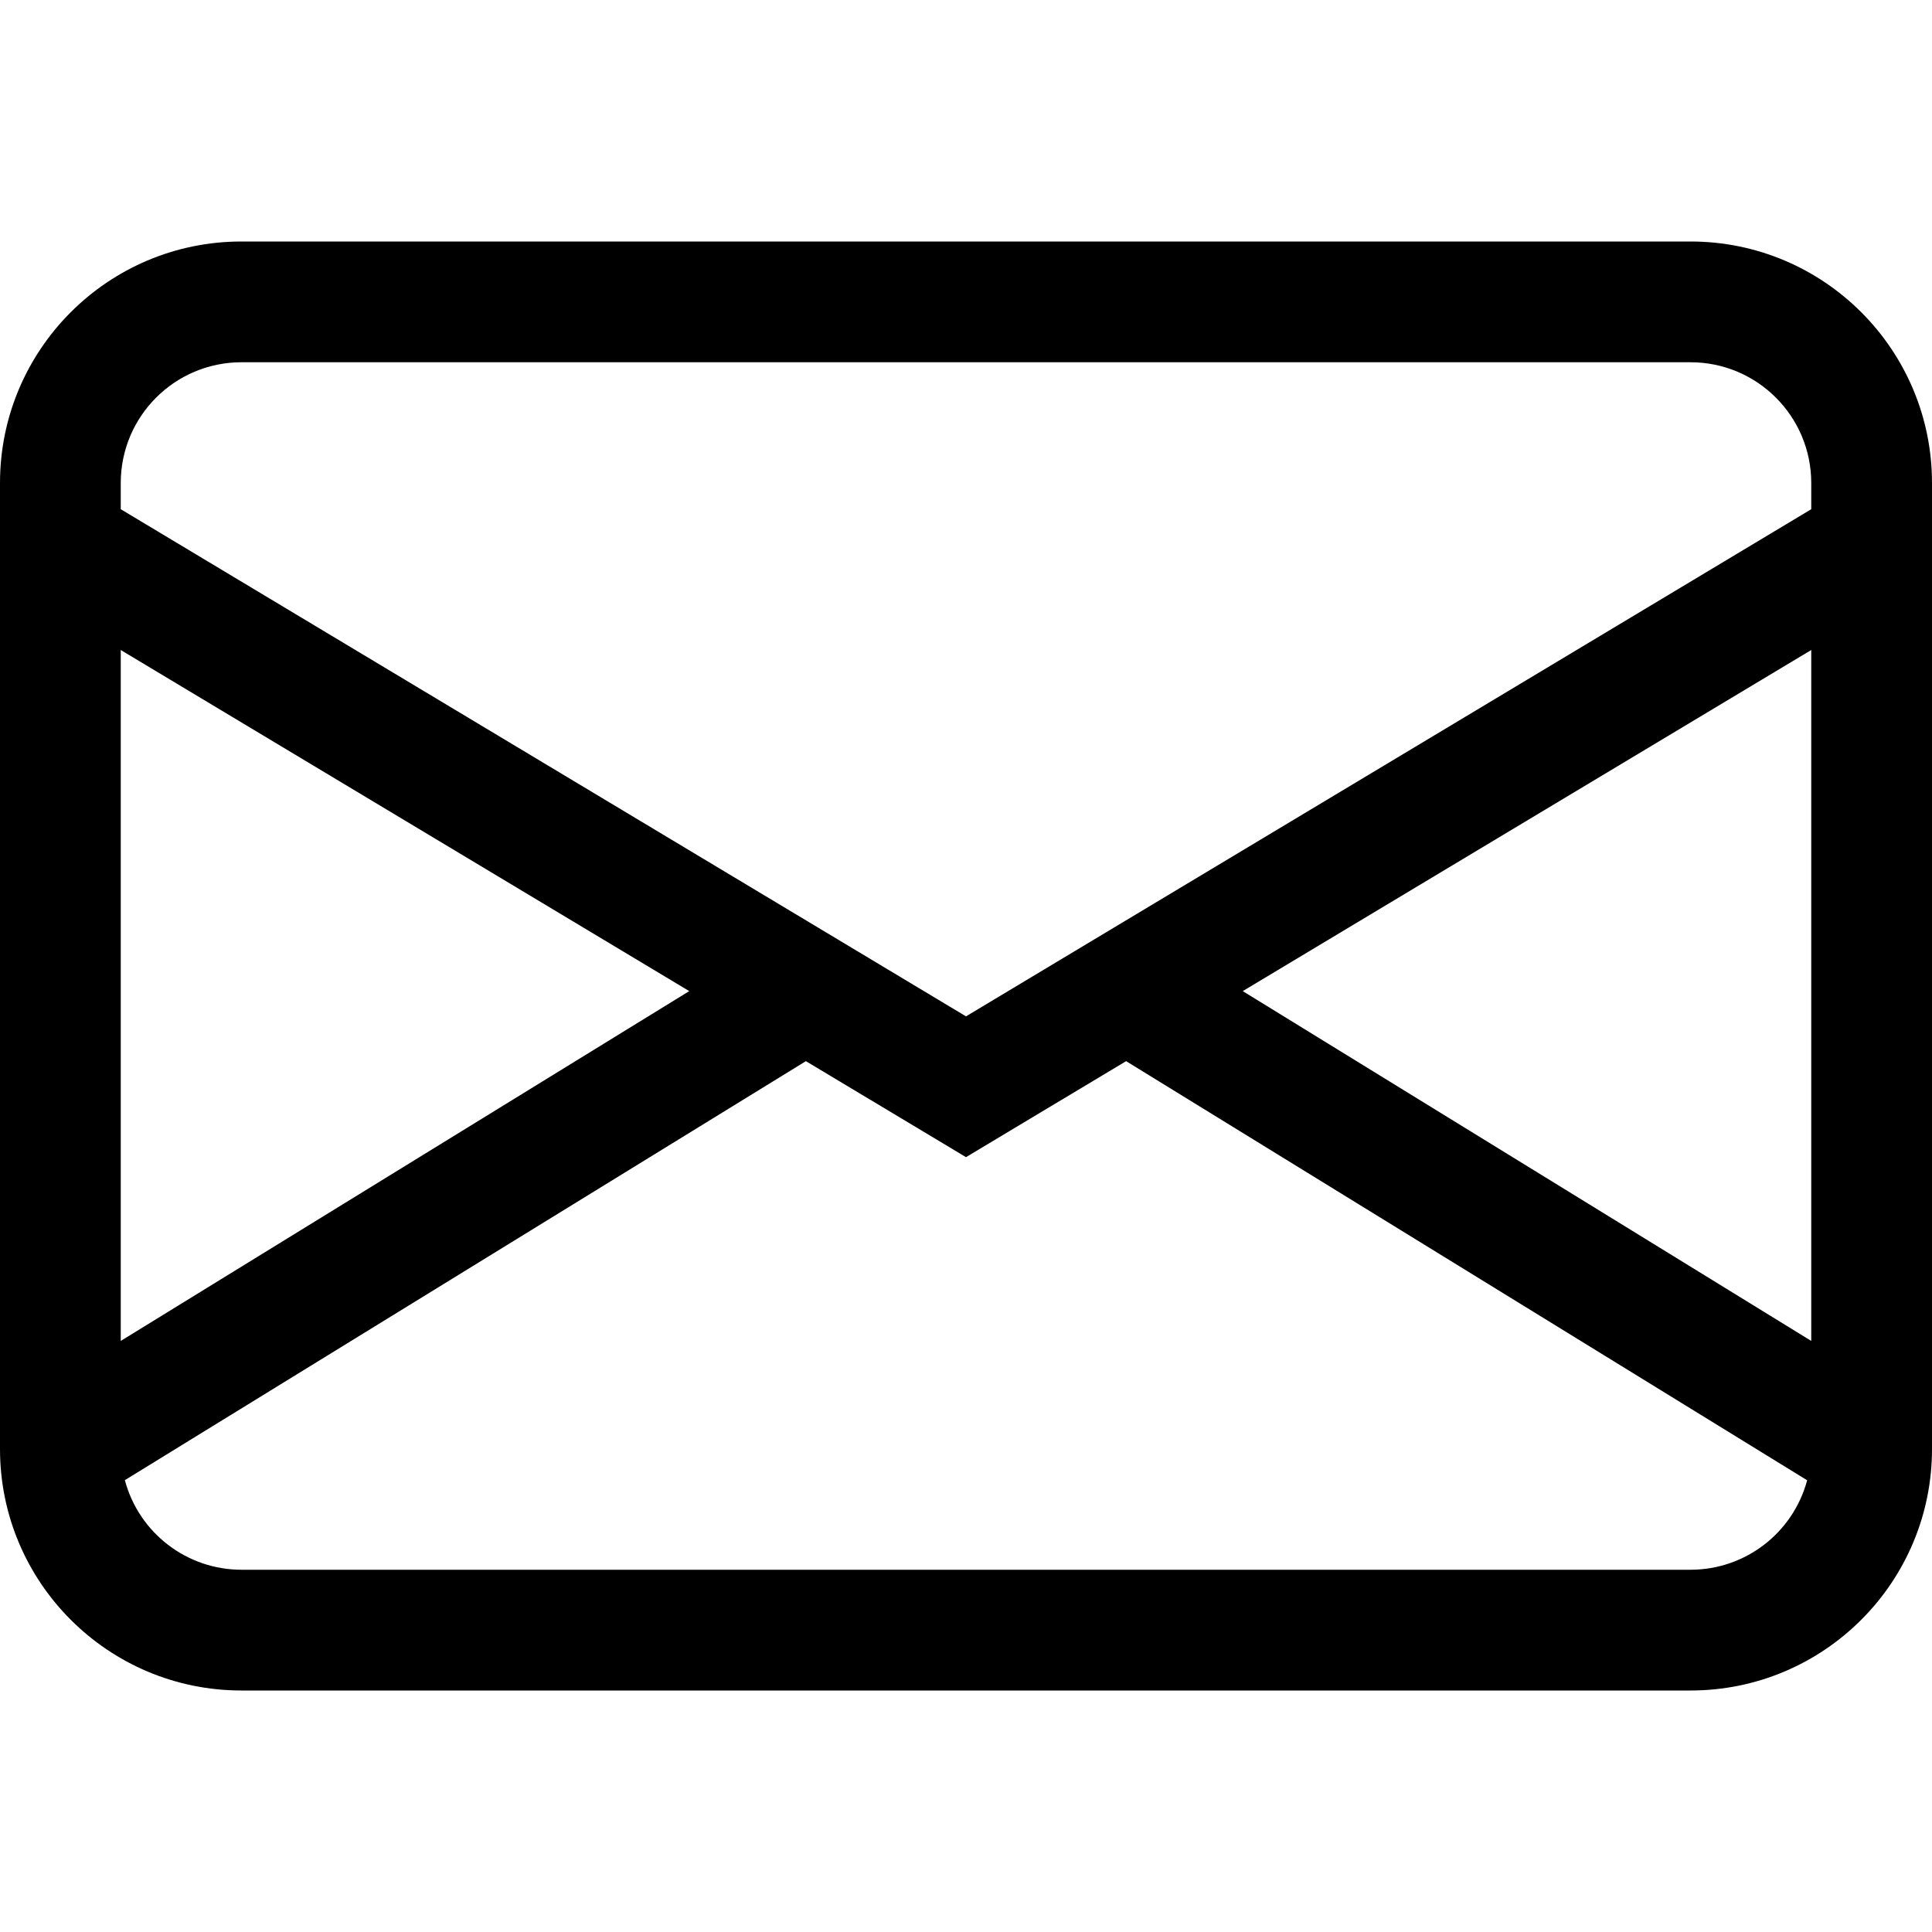
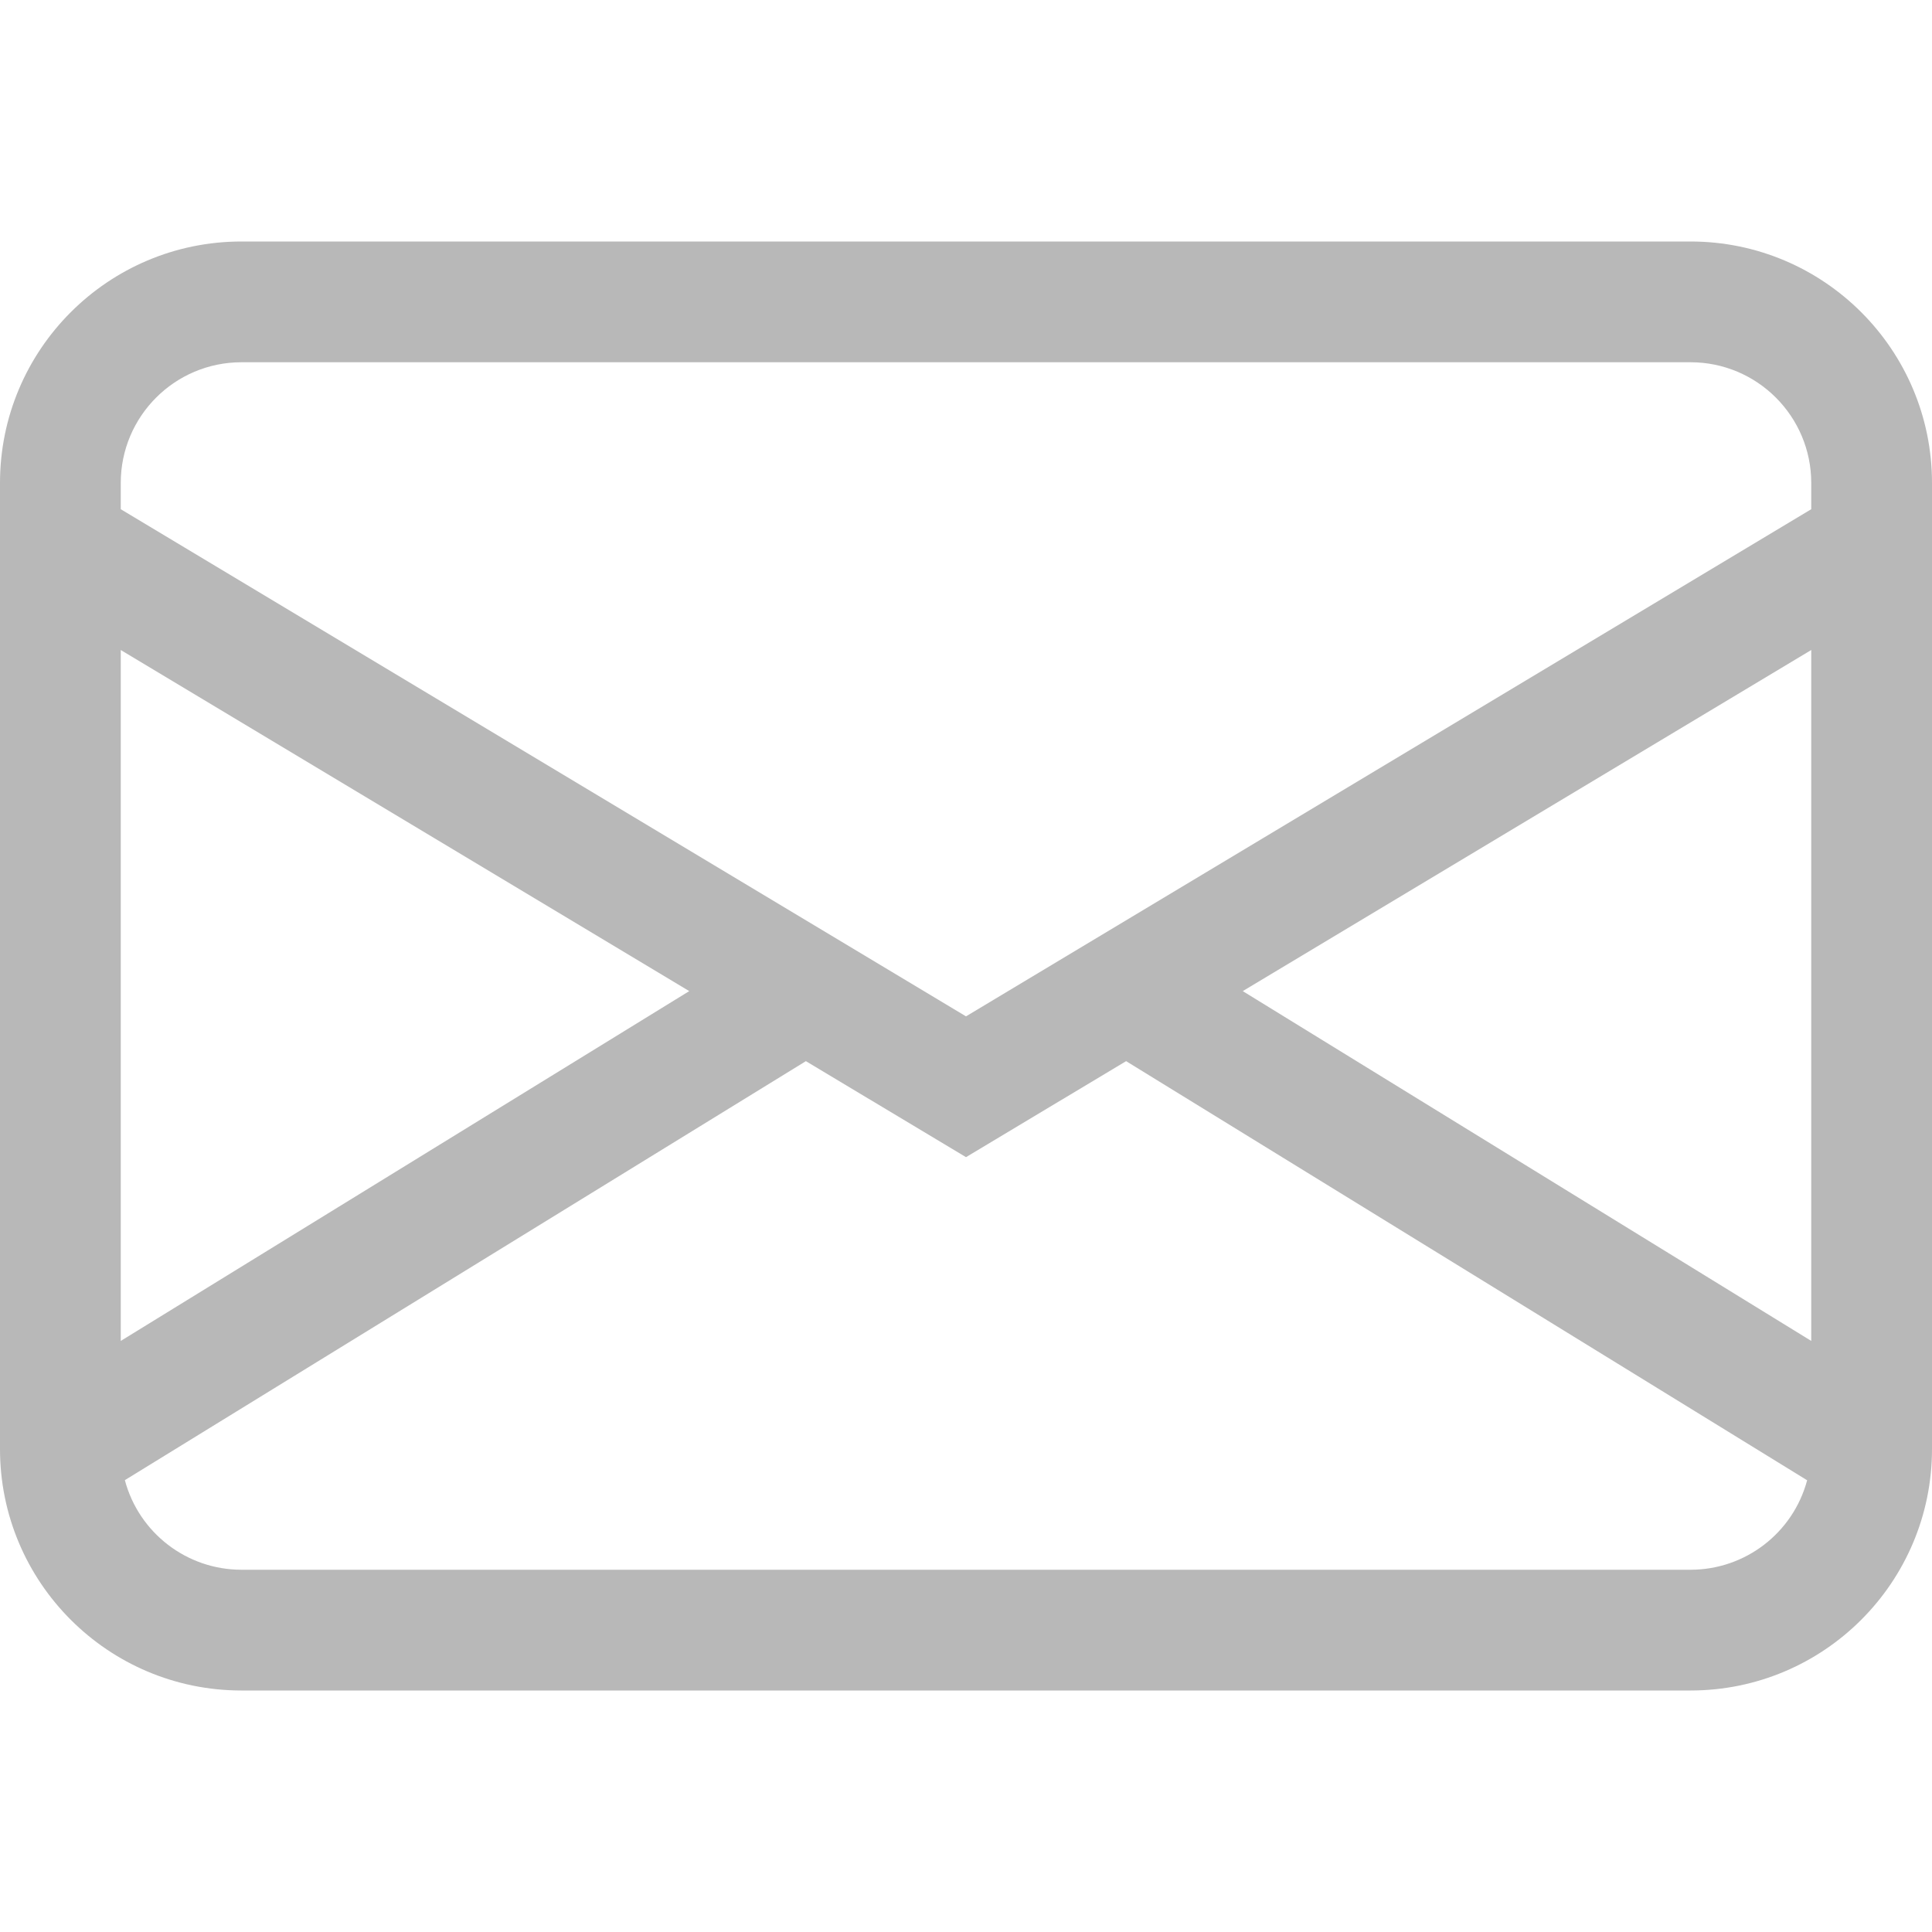
- <svg xmlns="http://www.w3.org/2000/svg" width="16" height="16" fill="currentColor" class="bi bi-envelope" viewBox="0 0 16 16">
+ <svg xmlns="http://www.w3.org/2000/svg" width="16" height="16" fill="#b8b8b8" class="bi bi-envelope" viewBox="0 0 16 16">
  <path d="M0 4a2 2 0 0 1 2-2h12a2 2 0 0 1 2 2v8a2 2 0 0 1-2 2H2a2 2 0 0 1-2-2V4Zm2-1a1 1 0 0 0-1 1v.217l7 4.2 7-4.2V4a1 1 0 0 0-1-1H2Zm13 2.383-4.708 2.825L15 11.105V5.383Zm-.034 6.876-5.64-3.471L8 9.583l-1.326-.795-5.64 3.47A1 1 0 0 0 2 13h12a1 1 0 0 0 .966-.741ZM1 11.105l4.708-2.897L1 5.383v5.722Z" />
</svg>
